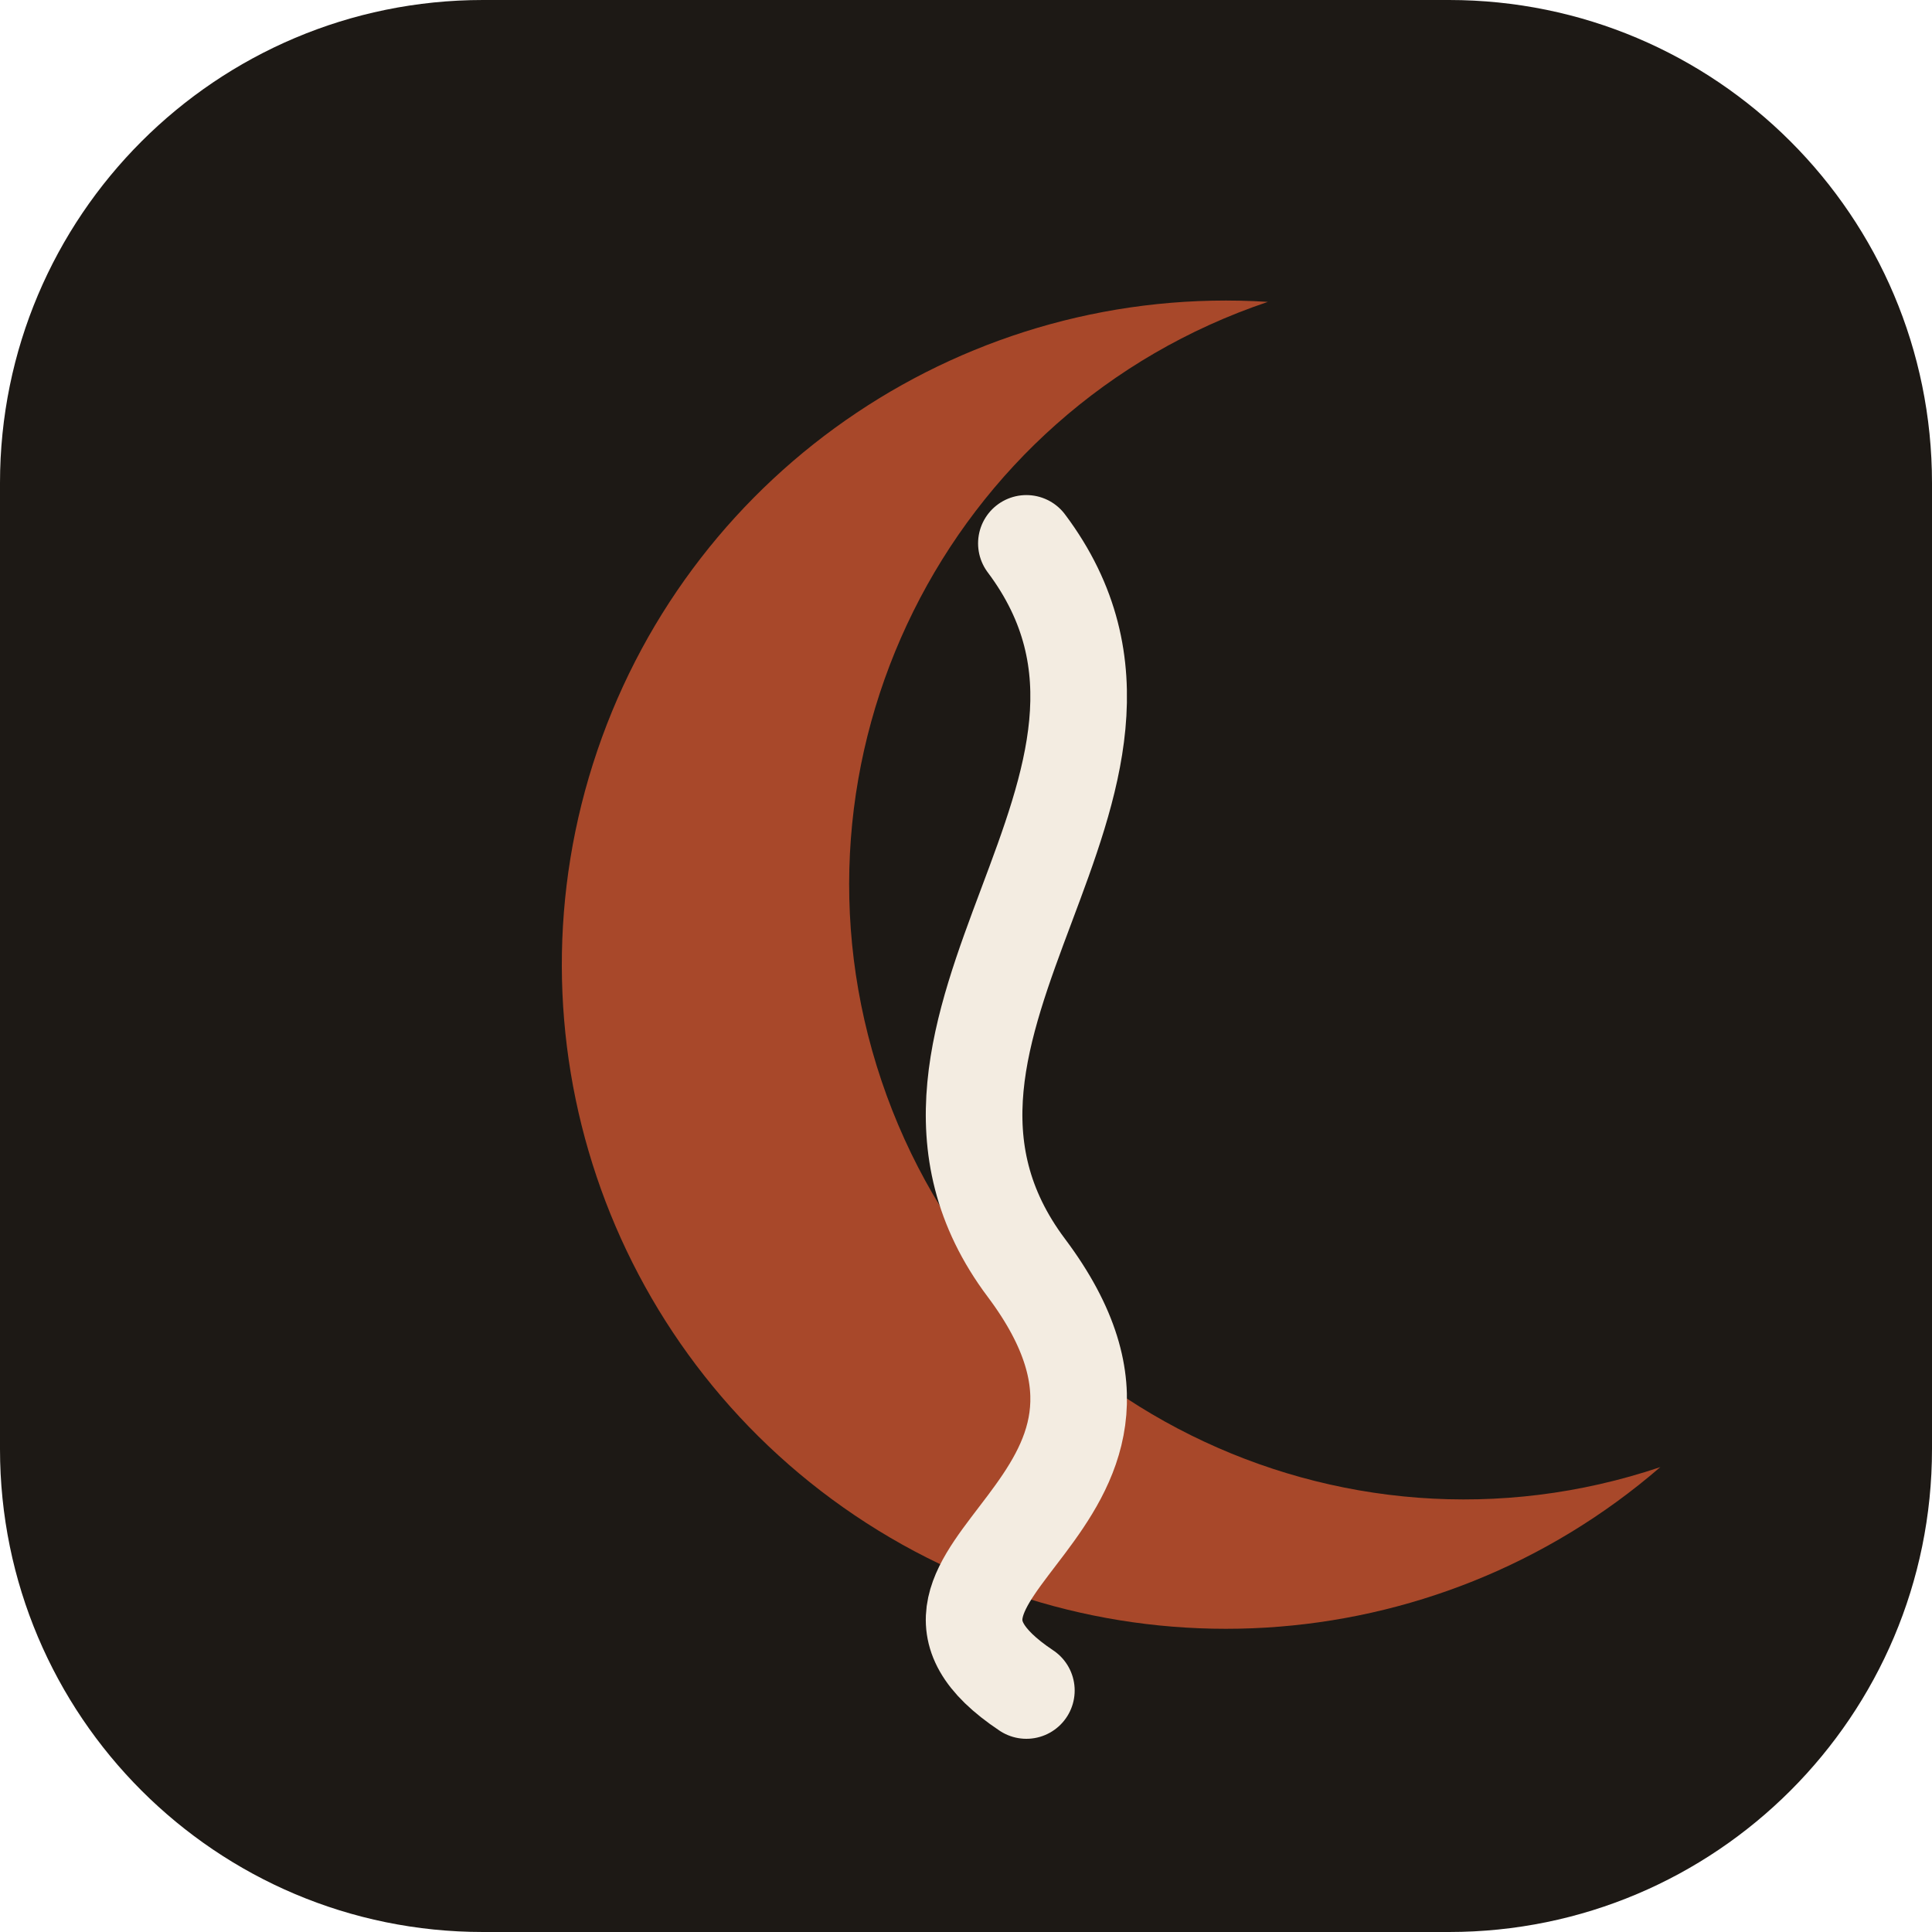
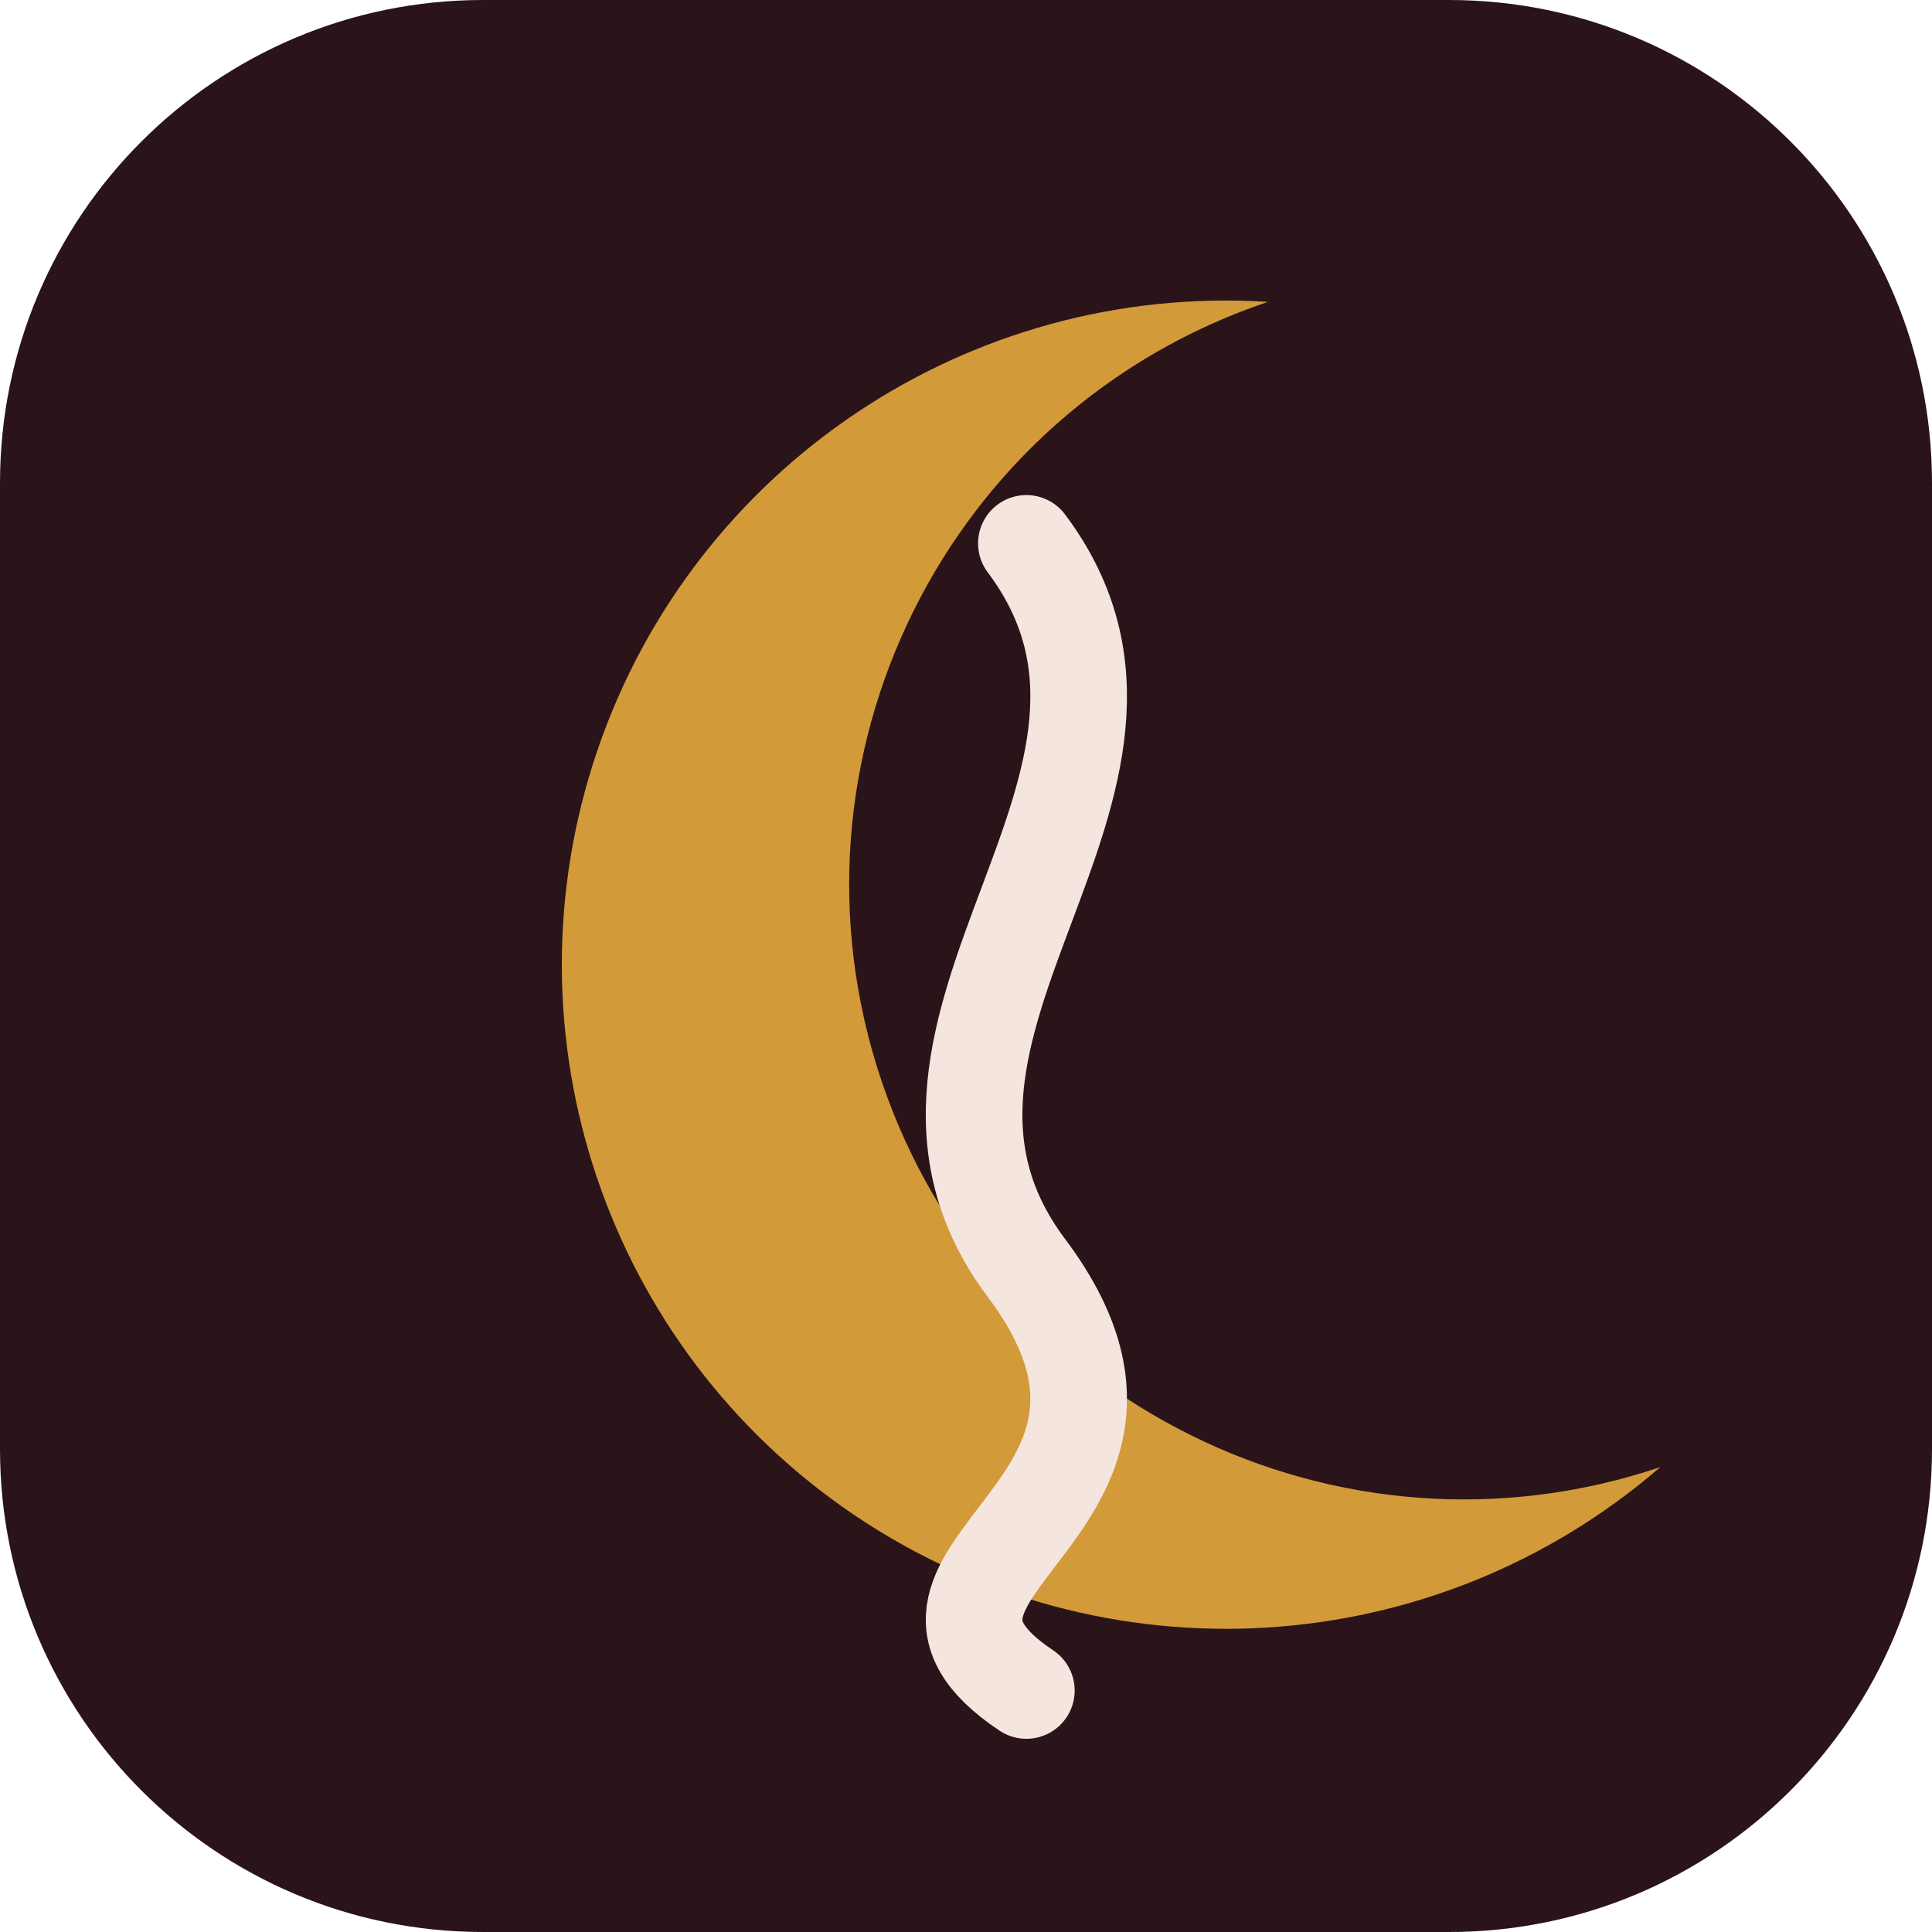
<svg xmlns="http://www.w3.org/2000/svg" viewBox="0 0 32 32">
-   <rect width="32" height="32" rx="8" fill="#1d1915" />
-   <path d="M21 5a11 11 0 1 0 6.5 19.3A9.2 9.2 0 1 1 21 5z" fill="#a8482a" />
-   <path d="M17 9c3 4-3 8 0 12s-3 5 0 7" fill="none" stroke="#f3ece1" stroke-width="1.6" stroke-linecap="round" />
+   <rect width="32" height="32" rx="8" fill="#2a1419" />
+   <path d="M21 5a11 11 0 1 0 6.5 19.3A9.2 9.2 0 1 1 21 5z" fill="#d39a3a" />
+   <path d="M17 9c3 4-3 8 0 12s-3 5 0 7" fill="none" stroke="#f4e6df" stroke-width="1.6" stroke-linecap="round" />
</svg>
